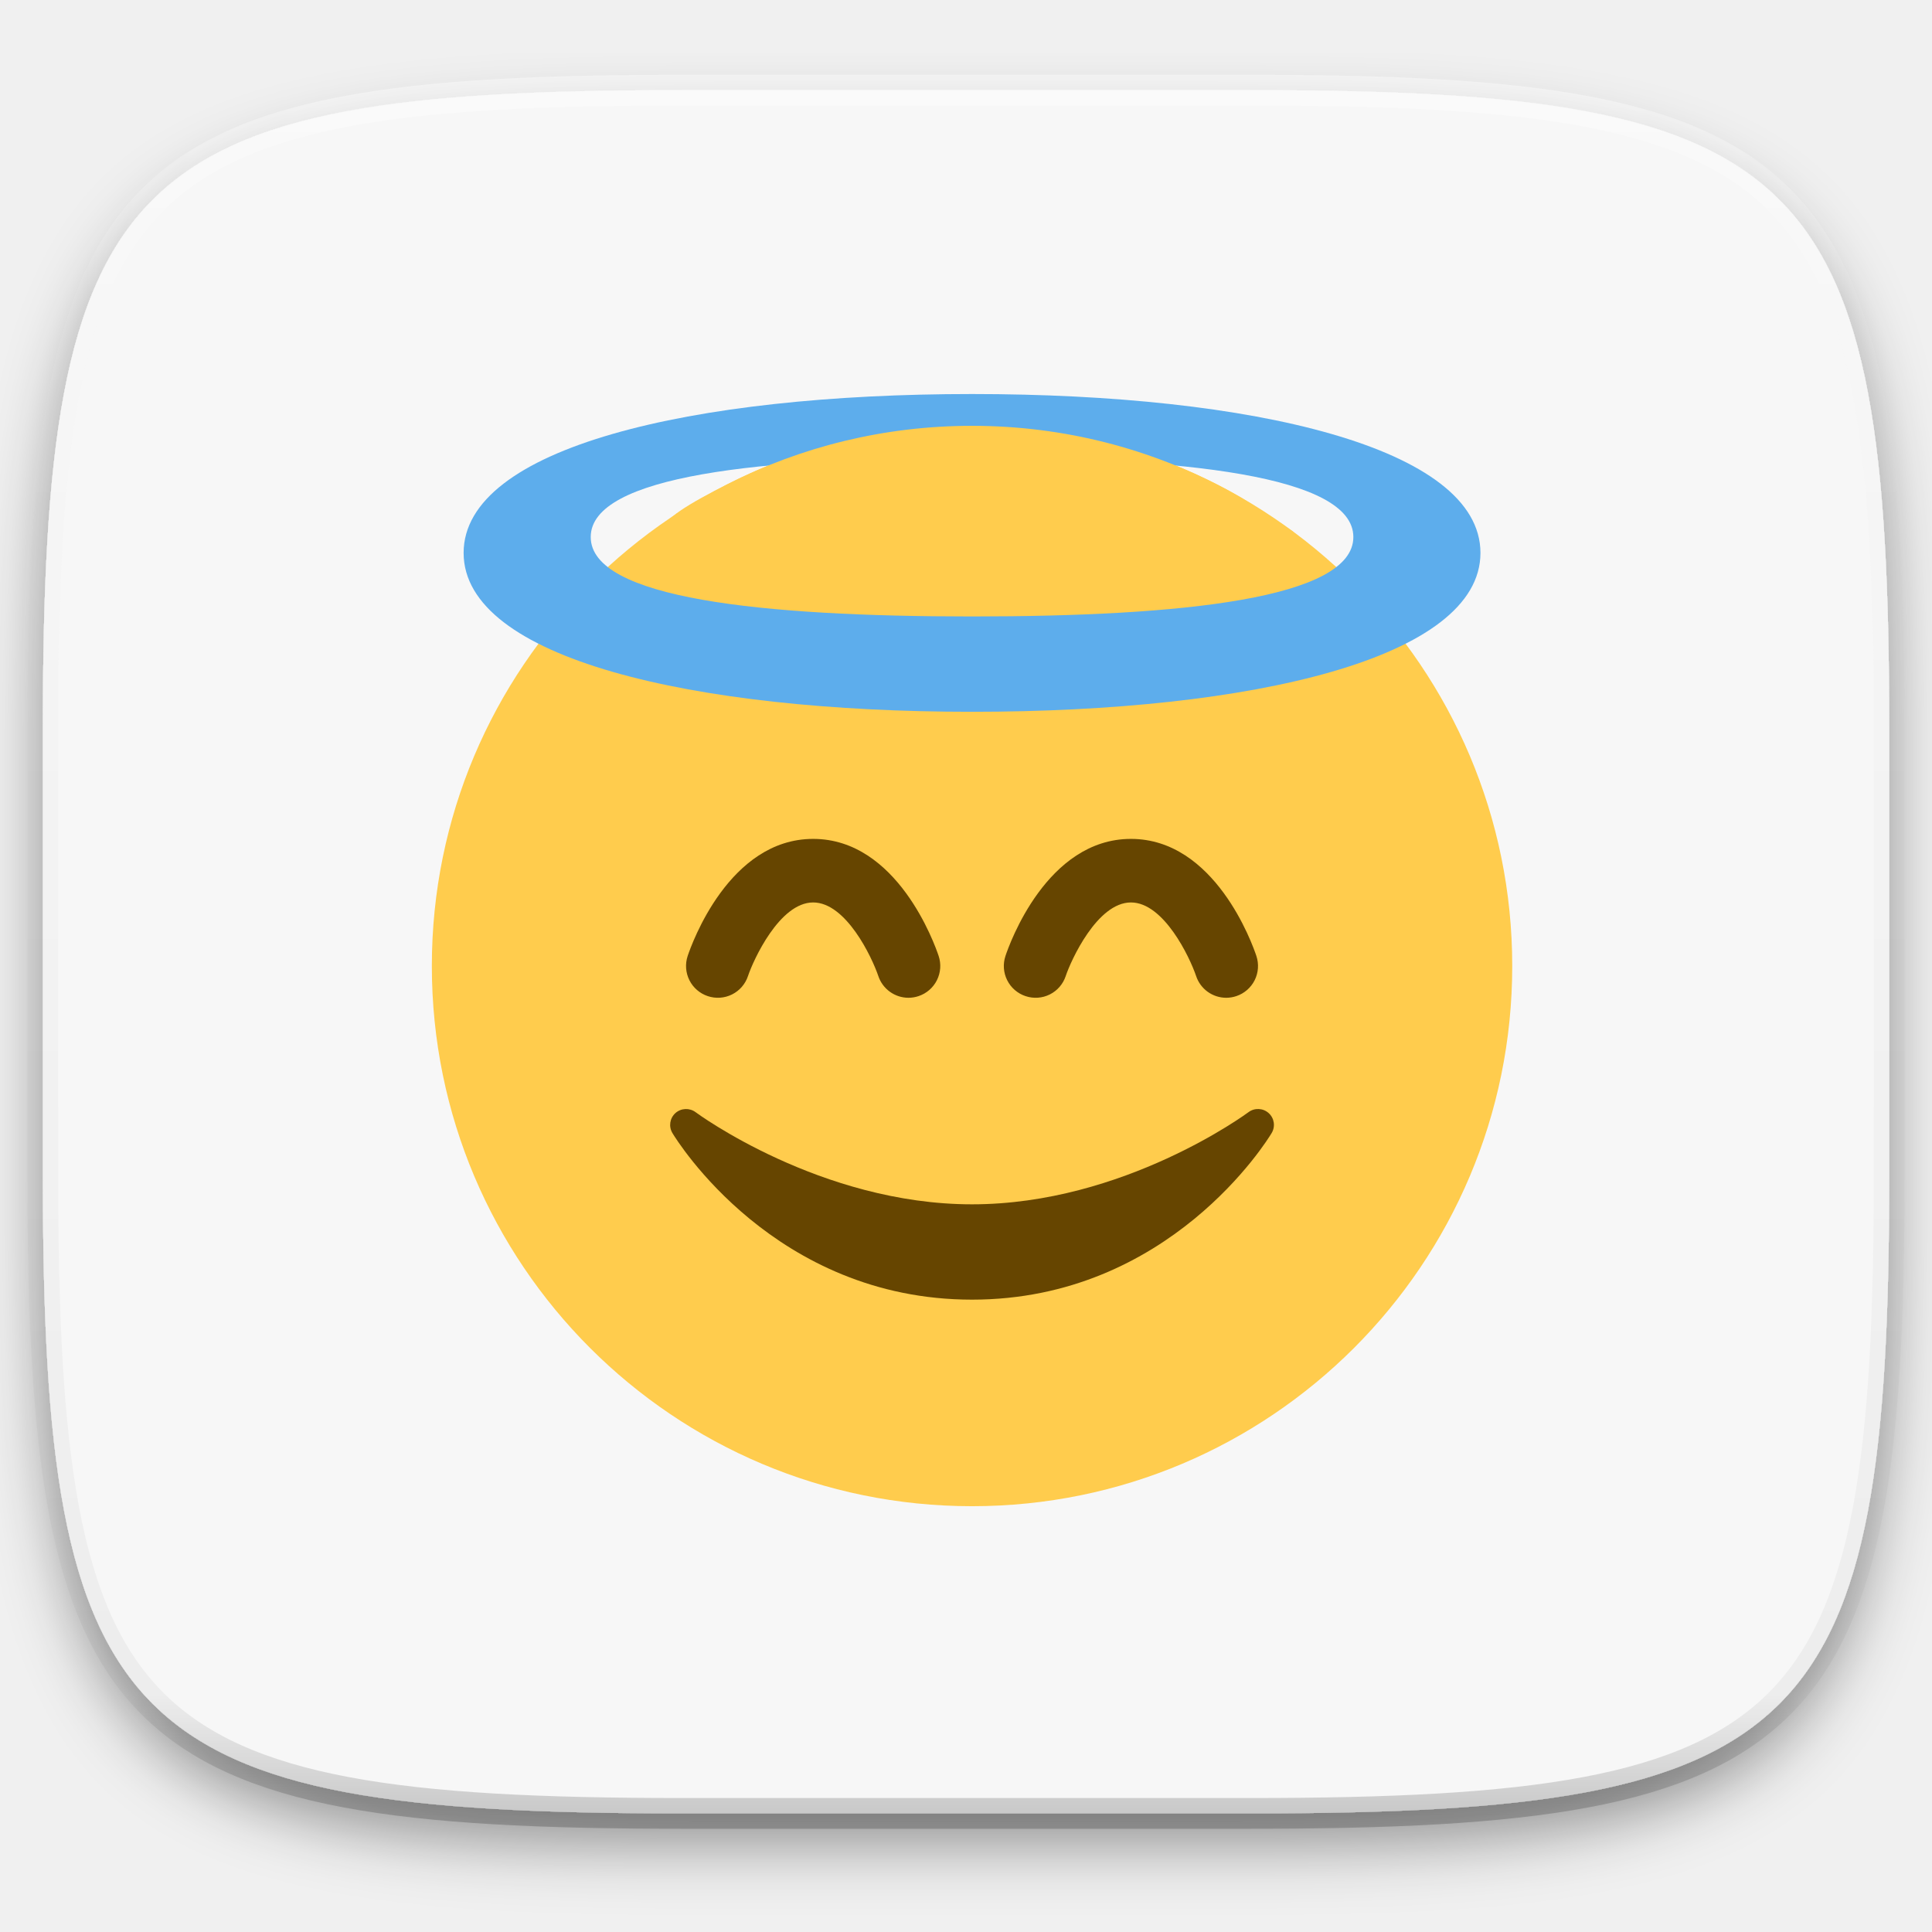
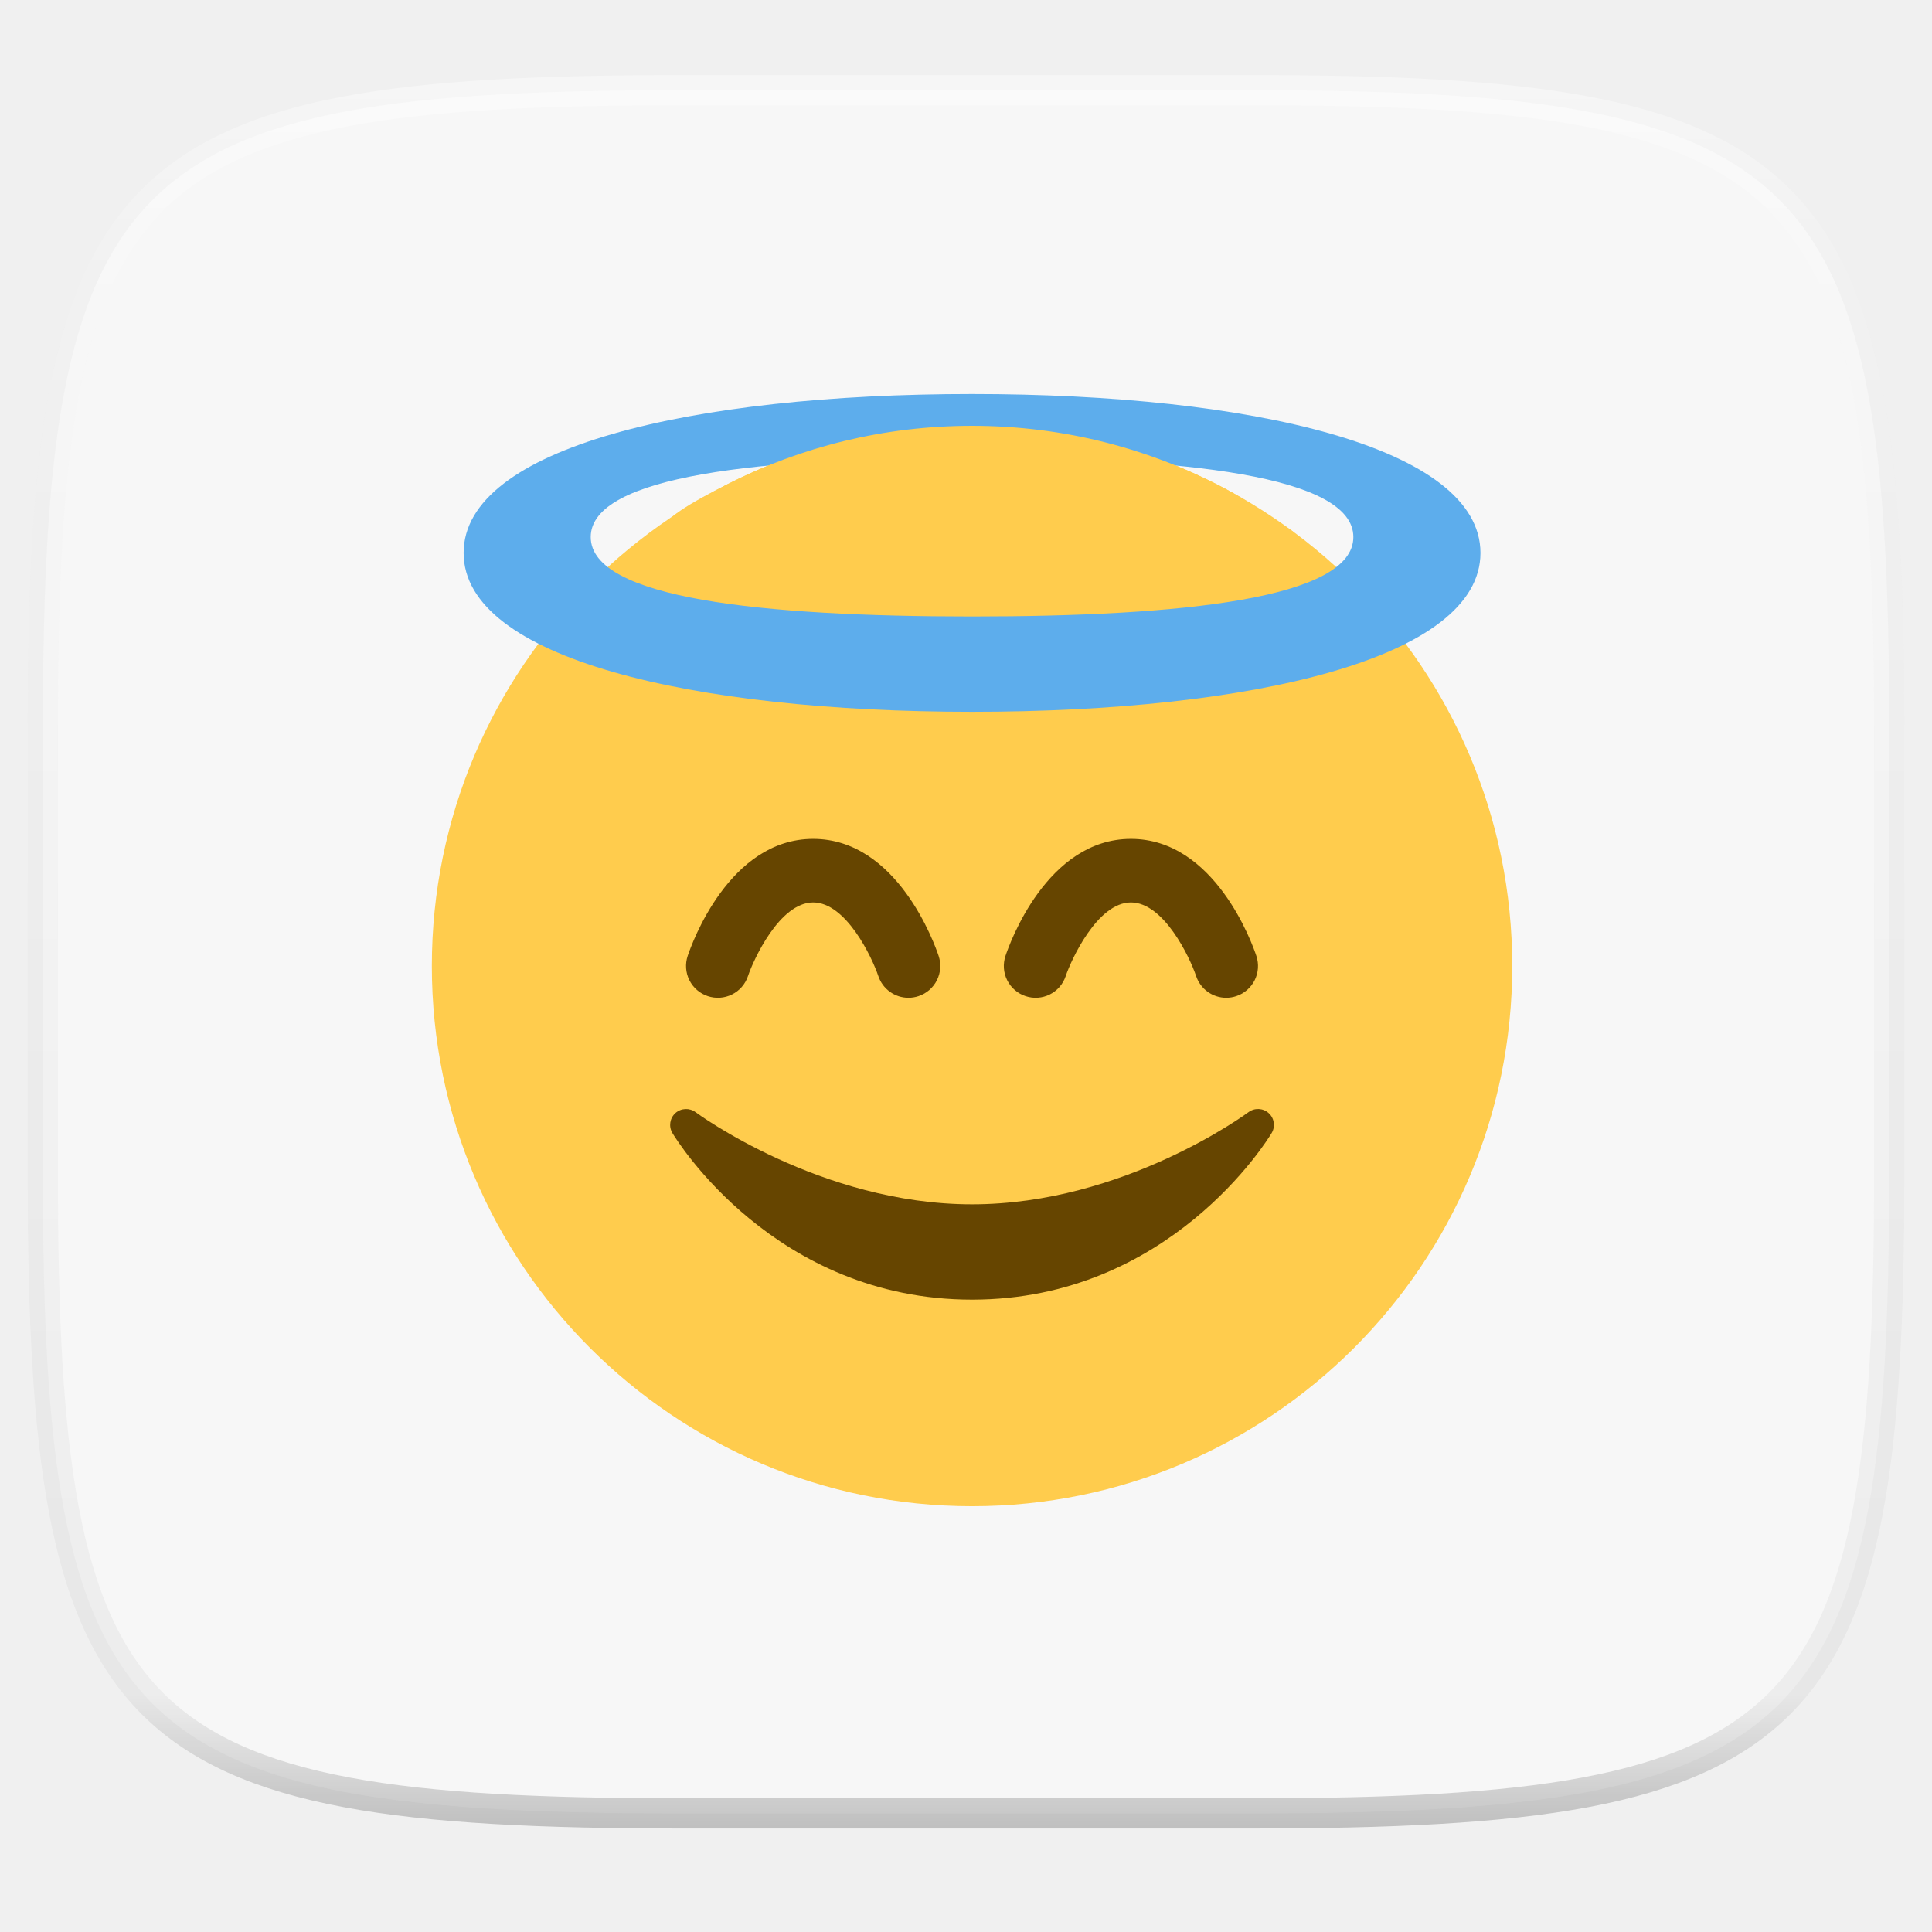
- <svg xmlns="http://www.w3.org/2000/svg" style="isolation:isolate" width="256" height="256">
-   <switch>
-     <g>
-       <defs>
-         <filter id="a" width="270.648" height="254.338" x="-7.32" y="2.95" filterUnits="userSpaceOnUse">
-           <feGaussianBlur in="SourceGraphic" stdDeviation="4.294" />
-           <feOffset dy="4" result="pf_100_offsetBlur" />
-           <feFlood flood-opacity=".4" />
-           <feComposite in2="pf_100_offsetBlur" operator="in" result="pf_100_dropShadow" />
-           <feBlend in="SourceGraphic" in2="pf_100_dropShadow" />
-         </filter>
-       </defs>
-       <path fill="#F7F7F7" d="M165.689 11.95c74.056 0 84.639 10.557 84.639 84.544v59.251c0 73.986-10.583 84.543-84.639 84.543h-75.37c-74.055 0-84.639-10.557-84.639-84.543V96.494c0-73.987 10.584-84.544 84.639-84.544h75.37z" filter="url(#a)" />
-       <g opacity=".4">
-         <linearGradient id="b" x1=".517" x2=".517" y2="1">
-           <stop offset="0%" stop-color="#fff" />
-           <stop offset="12.5%" stop-color="#fff" stop-opacity=".098" />
-           <stop offset="92.5%" stop-opacity=".098" />
-           <stop offset="100%" stop-opacity=".498" />
-         </linearGradient>
-         <path fill="none" stroke="url(#b)" stroke-linecap="round" stroke-linejoin="round" stroke-width="4.077" d="M165.685 11.947c74.055 0 84.639 10.557 84.639 84.544v59.251c0 73.986-10.584 84.543-84.639 84.543h-75.37c-74.055 0-84.639-10.557-84.639-84.543V96.491c0-73.987 10.584-84.544 84.639-84.544h75.37z" vector-effect="non-scaling-stroke" />
-       </g>
-       <clipPath id="c">
-         <path fill="#FFF" d="M48.8 48h160v160h-160V48z" />
-       </clipPath>
-       <g clip-path="url(#c)">
-         <path fill="#FFCC4D" d="M200.379 128c0 39.533-32.046 71.579-71.579 71.579-39.528 0-71.579-32.046-71.579-71.579 0-39.528 32.051-71.579 71.579-71.579 39.533 0 71.579 32.051 71.579 71.579z" />
-         <path fill="#664500" d="M168.105 147.49a2.108 2.108 0 0 0-2.673-.122c-.165.122-16.514 12.211-36.632 12.211-20.067 0-36.472-12.089-36.632-12.211a2.12 2.12 0 0 0-2.673.122 2.105 2.105 0 0 0-.396 2.644c.543.906 13.545 22.076 39.701 22.076s39.162-21.17 39.701-22.076a2.099 2.099 0 0 0-.396-2.644z" />
-         <path fill="#5DADEC" d="M128.8 81.684c-27.903 0-50.526-2.387-50.526-10.526s22.623-10.526 50.526-10.526c27.903 0 50.526 2.387 50.526 10.526S156.703 81.684 128.8 81.684zm0-29.473c-37.204 0-67.368 7.098-67.368 21.052 0 13.95 30.164 21.053 67.368 21.053 37.204 0 67.368-7.103 67.368-21.053 0-13.954-30.164-21.052-67.368-21.052z" />
-         <path fill="#FFCC4D" d="M96.695 77.737c-14.303-5.575-10.527-8.383-.261-13.6 9.718-4.935 20.715-7.714 32.366-7.714 12.181 0 23.646 3.04 33.688 8.409 2.927 1.566 6.03 3.726 8.944 5.667" />
-         <path fill="#664500" d="M162.484 132.211a4.205 4.205 0 0 1-3.991-2.88c-.855-2.523-4.291-9.752-8.64-9.752-4.472 0-7.954 7.693-8.64 9.752a4.195 4.195 0 0 1-5.322 2.661 4.204 4.204 0 0 1-2.662-5.323c.527-1.587 5.487-15.511 16.624-15.511 11.136 0 16.096 13.924 16.623 15.511a4.204 4.204 0 0 1-2.661 5.323 4.208 4.208 0 0 1-1.331.219zM120.379 132.211a4.216 4.216 0 0 1-3.996-2.88c-.855-2.523-4.282-9.752-8.636-9.752-4.471 0-7.949 7.693-8.635 9.752a4.203 4.203 0 0 1-5.327 2.661 4.206 4.206 0 0 1-2.665-5.323c.531-1.587 5.491-15.511 16.627-15.511 11.137 0 16.097 13.924 16.628 15.511a4.206 4.206 0 0 1-2.666 5.323 4.202 4.202 0 0 1-1.33.219z" />
-       </g>
-     </g>
-   </switch>
+ <svg xmlns="http://www.w3.org/2000/svg" width="256" height="256" version="1.1">
+   <defs>
+     <clipPath id="a">
+       <path fill="#fff" d="M48.8 48h160v160h-160V48z" />
+     </clipPath>
+     <linearGradient id="b" x1=".517" x2=".517" y2="1">
+       <stop offset="0%" stop-color="#fff" />
+       <stop offset="12.5%" stop-color="#fff" stop-opacity=".098" />
+       <stop offset="92.5%" stop-opacity=".098" />
+       <stop offset="100%" stop-opacity=".498" />
+     </linearGradient>
+   </defs>
+   <path fill="#f7f7f7" d="M165.689 11.95c74.056 0 84.639 10.557 84.639 84.544v59.251c0 73.986-10.583 84.543-84.639 84.543h-75.37c-74.055 0-84.639-10.557-84.639-84.543V96.494c0-73.987 10.584-84.544 84.639-84.544h75.37z" filter="url(#a)" />
+   <path fill="none" opacity=".4" stroke="url(#b)" stroke-linecap="round" stroke-linejoin="round" stroke-width="4" d="M165.685 11.947c74.055 0 84.639 10.557 84.639 84.544v59.251c0 73.986-10.584 84.543-84.639 84.543h-75.37c-74.055 0-84.639-10.557-84.639-84.543V96.491c0-73.987 10.584-84.544 84.639-84.544h75.37z" vector-effect="non-scaling-stroke" />
+   <g clip-path="url(#a)">
+     <path fill="#ffcc4d" d="M200.379 128c0 39.533-32.046 71.579-71.579 71.579-39.528 0-71.579-32.046-71.579-71.579 0-39.528 32.051-71.579 71.579-71.579 39.533 0 71.579 32.051 71.579 71.579z" />
+     <path fill="#664500" d="M168.105 147.49a2.108 2.108 0 0 0-2.673-.122c-.165.122-16.514 12.211-36.632 12.211-20.067 0-36.472-12.089-36.632-12.211a2.12 2.12 0 0 0-2.673.122 2.105 2.105 0 0 0-.396 2.644c.543.906 13.545 22.076 39.701 22.076s39.162-21.17 39.701-22.076a2.099 2.099 0 0 0-.396-2.644z" />
+     <path fill="#5dadec" d="M128.8 81.684c-27.903 0-50.526-2.387-50.526-10.526s22.623-10.526 50.526-10.526c27.903 0 50.526 2.387 50.526 10.526S156.703 81.684 128.8 81.684zm0-29.473c-37.204 0-67.368 7.098-67.368 21.052 0 13.95 30.164 21.053 67.368 21.053 37.204 0 67.368-7.103 67.368-21.053 0-13.954-30.164-21.052-67.368-21.052z" />
+     <path fill="#ffcc4d" d="M96.695 77.737c-14.303-5.575-10.527-8.383-.261-13.6 9.718-4.935 20.715-7.714 32.366-7.714 12.181 0 23.646 3.04 33.688 8.409 2.927 1.566 6.03 3.726 8.944 5.667" />
+     <path fill="#664500" d="M162.484 132.211a4.205 4.205 0 0 1-3.991-2.88c-.855-2.523-4.291-9.752-8.64-9.752-4.472 0-7.954 7.693-8.64 9.752a4.195 4.195 0 0 1-5.322 2.661 4.204 4.204 0 0 1-2.662-5.323c.527-1.587 5.487-15.511 16.624-15.511 11.136 0 16.096 13.924 16.623 15.511a4.204 4.204 0 0 1-2.661 5.323 4.208 4.208 0 0 1-1.331.219zM120.379 132.211a4.216 4.216 0 0 1-3.996-2.88c-.855-2.523-4.282-9.752-8.636-9.752-4.471 0-7.949 7.693-8.635 9.752a4.203 4.203 0 0 1-5.327 2.661 4.206 4.206 0 0 1-2.665-5.323c.531-1.587 5.491-15.511 16.627-15.511 11.137 0 16.097 13.924 16.628 15.511a4.206 4.206 0 0 1-2.666 5.323 4.202 4.202 0 0 1-1.33.219z" />
+   </g>
</svg>
